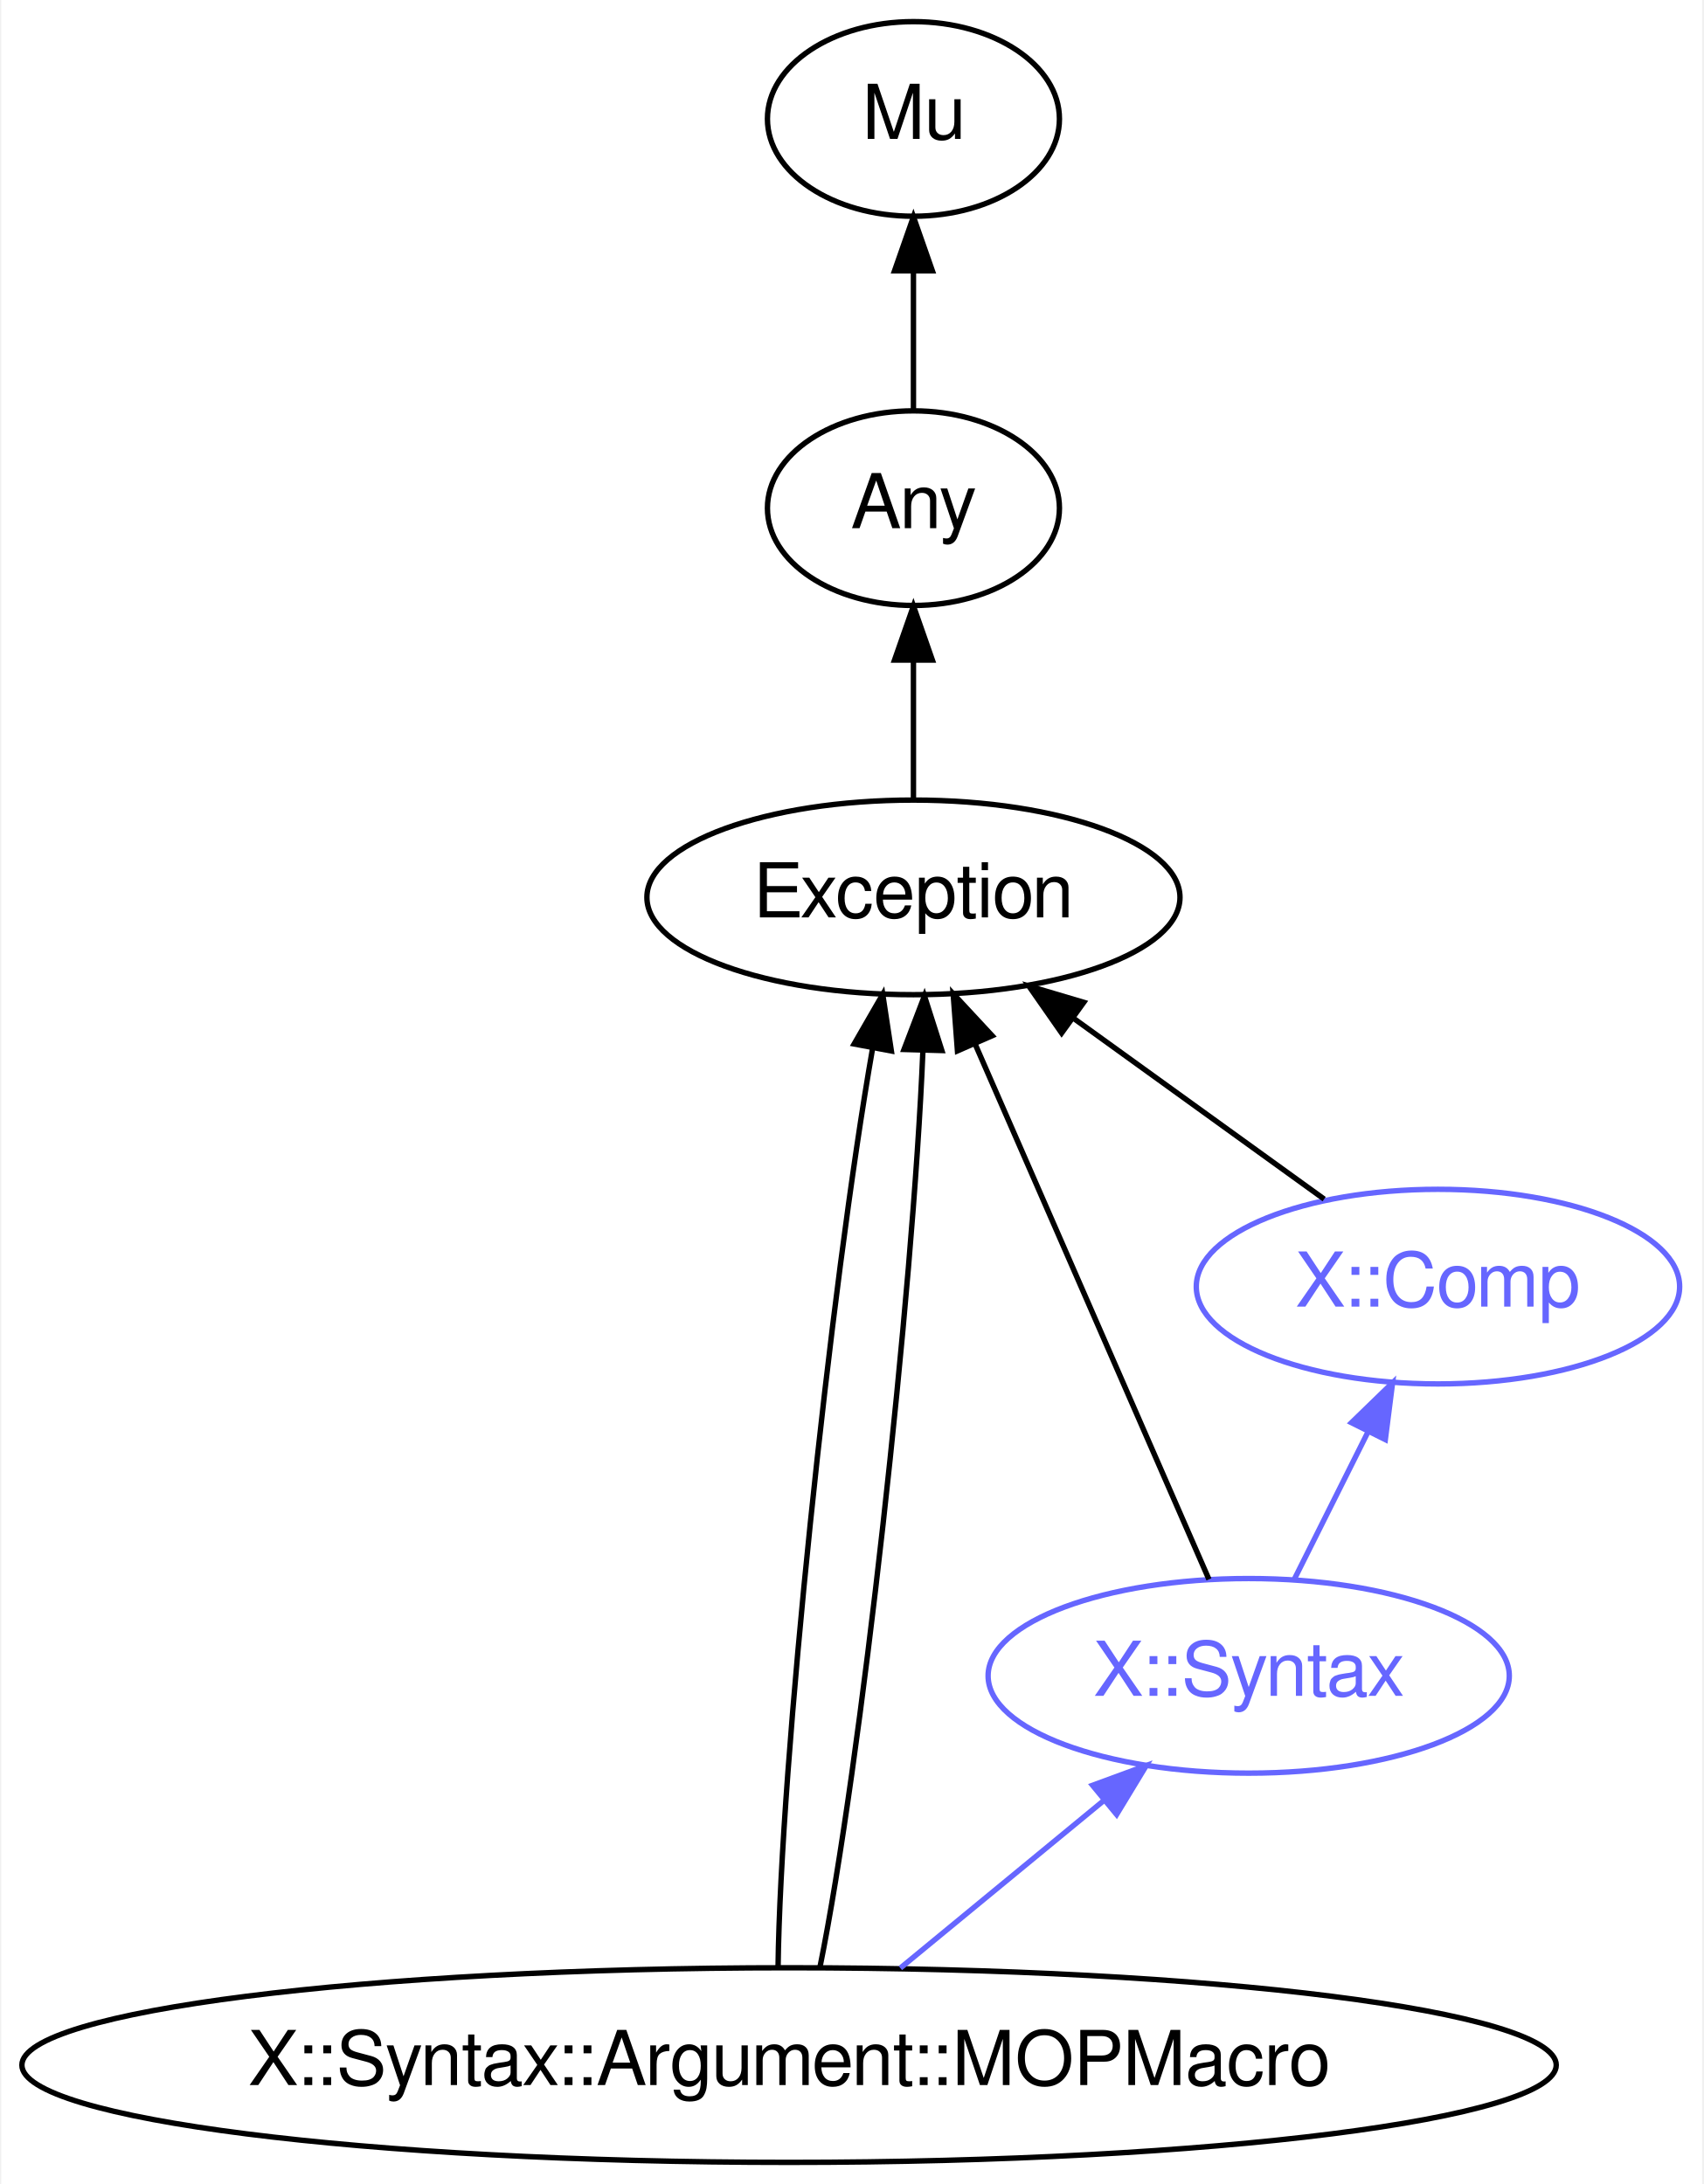
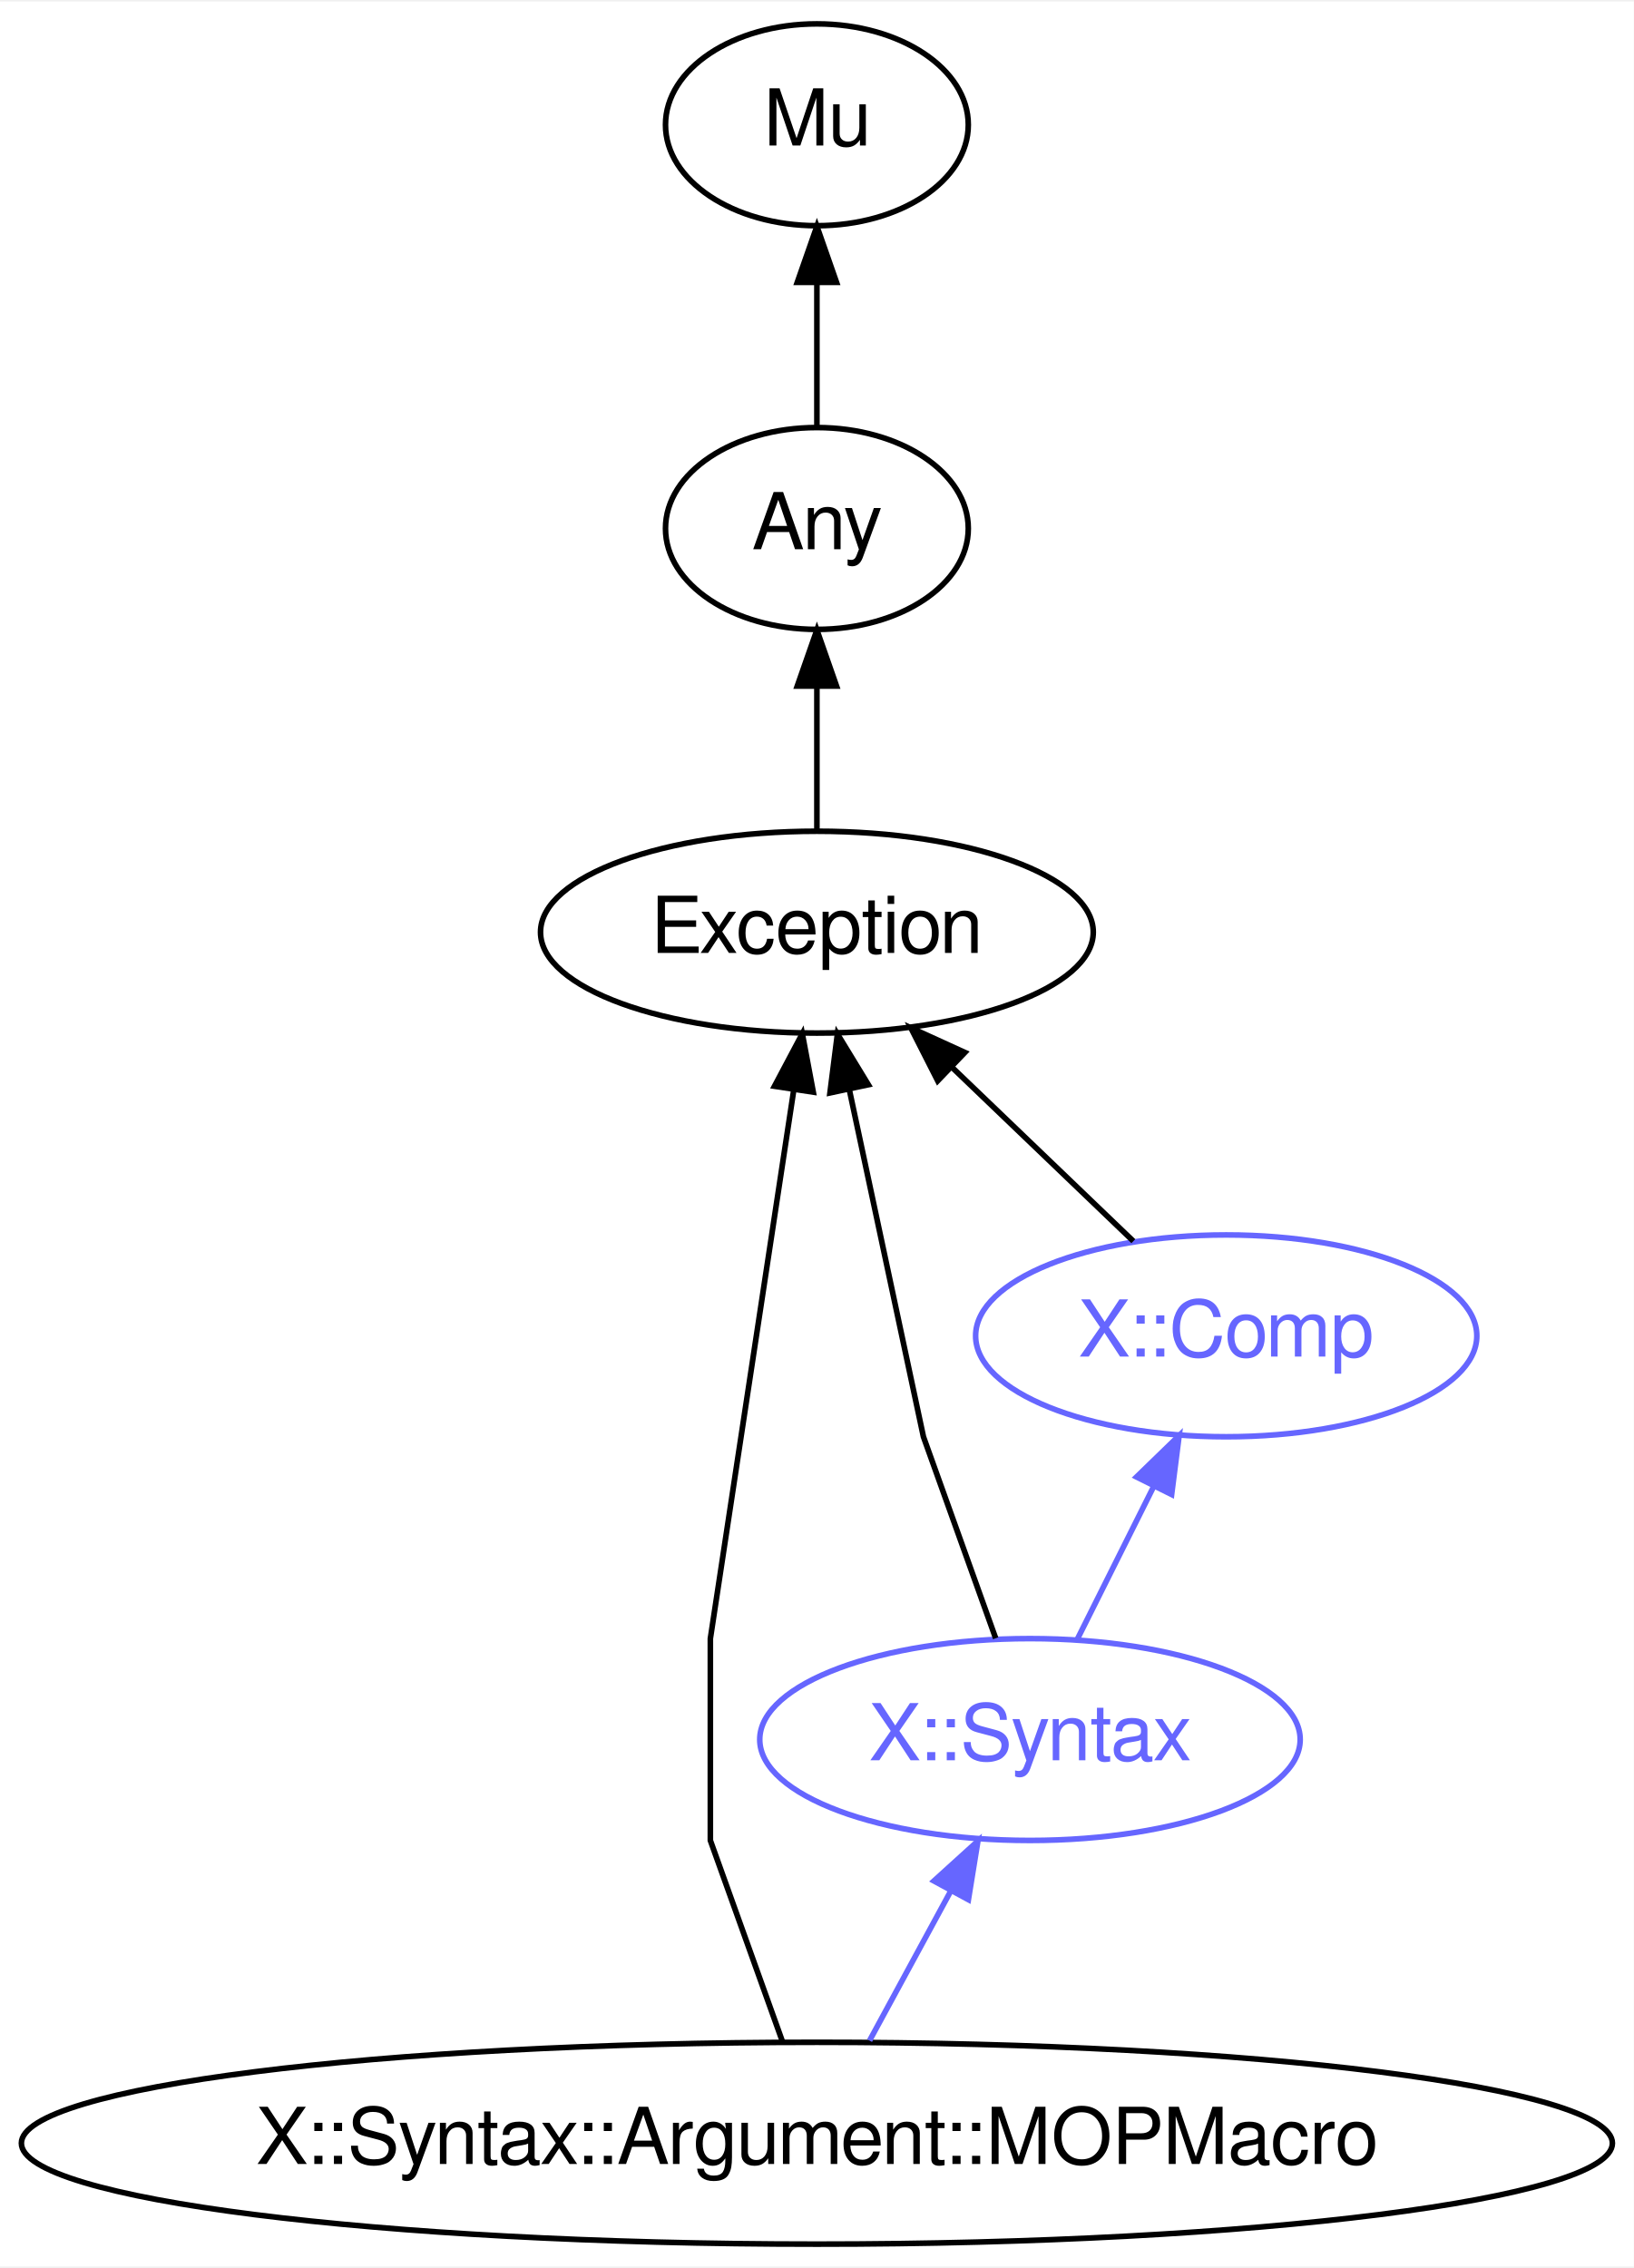
- <svg xmlns="http://www.w3.org/2000/svg" xmlns:xlink="http://www.w3.org/1999/xlink" width="315pt" height="404pt" viewBox="0.00 0.00 314.53 404.00">
+ <svg xmlns="http://www.w3.org/2000/svg" xmlns:xlink="http://www.w3.org/1999/xlink" width="291pt" height="404pt" viewBox="0.00 0.00 291.37 404.00">
  <g id="graph0" class="graph" transform="scale(1 1) rotate(0) translate(4 400)">
-     <polygon fill="white" stroke="none" points="-4,4 -4,-400 310.533,-400 310.533,4 -4,4" />
+     <polygon fill="white" stroke="none" points="-4,4 -4,-400 287.375,-400 287.375,4 -4,4" />
    <g id="node1" class="node">
      <g id="a_node1">
        <a xlink:href="/type/X::Syntax::Argument::MOPMacro" xlink:title="X::Syntax::Argument::MOPMacro">
          <ellipse fill="none" stroke="#000000" cx="141.687" cy="-18" rx="141.875" ry="18" />
          <text text-anchor="middle" x="141.687" y="-14.3" font-family="FreeSans" font-size="14.00" fill="#000000">X::Syntax::Argument::MOPMacro</text>
        </a>
      </g>
    </g>
    <g id="node4" class="node">
      <g id="a_node4">
        <a xlink:href="/type/Exception" xlink:title="Exception">
-           <ellipse fill="none" stroke="#000000" cx="164.687" cy="-234" rx="49.291" ry="18" />
-           <text text-anchor="middle" x="164.687" y="-230.3" font-family="FreeSans" font-size="14.00" fill="#000000">Exception</text>
+           <ellipse fill="none" stroke="#000000" cx="141.687" cy="-234" rx="49.291" ry="18" />
+           <text text-anchor="middle" x="141.687" y="-230.3" font-family="FreeSans" font-size="14.00" fill="#000000">Exception</text>
        </a>
      </g>
    </g>
    <g id="edge1" class="edge">
-       <path fill="none" stroke="#000000" d="M139.653,-36.151C140.098,-73.338 149.329,-161.626 157.159,-206.228" />
-       <polygon fill="#000000" stroke="#000000" points="153.721,-206.884 159.01,-216.065 160.601,-205.59 153.721,-206.884" />
-     </g>
-     <g id="edge2" class="edge">
-       <path fill="none" stroke="#000000" d="M147.408,-36.151C154.923,-73.168 164.615,-160.819 166.436,-205.614" />
-       <polygon fill="#000000" stroke="#000000" points="162.942,-205.87 166.721,-215.768 169.939,-205.673 162.942,-205.87" />
+       <path fill="none" stroke="#000000" d="M135.571,-36.061C130.017,-51.555 122.687,-72 122.687,-72 122.687,-72 122.687,-108 122.687,-108 122.687,-108 131.961,-169.008 137.55,-205.782" />
+       <polygon fill="#000000" stroke="#000000" points="134.122,-206.521 139.085,-215.881 141.043,-205.469 134.122,-206.521" />
    </g>
    <g id="node6" class="node">
      <g id="a_node6">
        <a xlink:href="/type/X::Syntax" xlink:title="X::Syntax">
-           <ellipse fill="none" stroke="#6666ff" cx="226.687" cy="-90" rx="48.192" ry="18" />
-           <text text-anchor="middle" x="226.687" y="-86.3" font-family="FreeSans" font-size="14.00" fill="#6666ff">X::Syntax</text>
+           <ellipse fill="none" stroke="#6666ff" cx="179.687" cy="-90" rx="48.192" ry="18" />
+           <text text-anchor="middle" x="179.687" y="-86.3" font-family="FreeSans" font-size="14.00" fill="#6666ff">X::Syntax</text>
        </a>
      </g>
    </g>
-     <g id="edge7" class="edge">
-       <path fill="none" stroke="#6666ff" d="M162.264,-35.945C173.521,-45.216 187.605,-56.814 199.731,-66.8" />
-       <polygon fill="#6666ff" stroke="#6666ff" points="197.81,-69.752 207.754,-73.408 202.26,-64.349 197.81,-69.752" />
+     <g id="edge6" class="edge">
+       <path fill="none" stroke="#6666ff" d="M151.081,-36.303C155.452,-44.356 160.745,-54.105 165.583,-63.018" />
+       <polygon fill="#6666ff" stroke="#6666ff" points="162.555,-64.777 170.402,-71.896 168.707,-61.437 162.555,-64.777" />
    </g>
    <g id="node2" class="node">
      <g id="a_node2">
        <a xlink:href="/type/Mu" xlink:title="Mu">
-           <ellipse fill="none" stroke="#000000" cx="164.687" cy="-378" rx="27" ry="18" />
-           <text text-anchor="middle" x="164.687" y="-374.3" font-family="FreeSans" font-size="14.00" fill="#000000">Mu</text>
+           <ellipse fill="none" stroke="#000000" cx="141.687" cy="-378" rx="27" ry="18" />
+           <text text-anchor="middle" x="141.687" y="-374.3" font-family="FreeSans" font-size="14.00" fill="#000000">Mu</text>
        </a>
      </g>
    </g>
    <g id="node3" class="node">
      <g id="a_node3">
        <a xlink:href="/type/Any" xlink:title="Any">
-           <ellipse fill="none" stroke="#000000" cx="164.687" cy="-306" rx="27" ry="18" />
-           <text text-anchor="middle" x="164.687" y="-302.3" font-family="FreeSans" font-size="14.00" fill="#000000">Any</text>
+           <ellipse fill="none" stroke="#000000" cx="141.687" cy="-306" rx="27" ry="18" />
+           <text text-anchor="middle" x="141.687" y="-302.3" font-family="FreeSans" font-size="14.00" fill="#000000">Any</text>
        </a>
      </g>
    </g>
+     <g id="edge2" class="edge">
+       <path fill="none" stroke="#000000" d="M141.687,-324.303C141.687,-332.017 141.687,-341.288 141.687,-349.888" />
+       <polygon fill="#000000" stroke="#000000" points="138.188,-349.896 141.687,-359.896 145.188,-349.896 138.188,-349.896" />
+     </g>
    <g id="edge3" class="edge">
-       <path fill="none" stroke="#000000" d="M164.687,-324.303C164.687,-332.017 164.687,-341.288 164.687,-349.888" />
-       <polygon fill="#000000" stroke="#000000" points="161.188,-349.896 164.687,-359.896 168.188,-349.896 161.188,-349.896" />
-     </g>
-     <g id="edge4" class="edge">
-       <path fill="none" stroke="#000000" d="M164.687,-252.303C164.687,-260.017 164.687,-269.288 164.687,-277.888" />
-       <polygon fill="#000000" stroke="#000000" points="161.188,-277.896 164.687,-287.896 168.188,-277.896 161.188,-277.896" />
+       <path fill="none" stroke="#000000" d="M141.687,-252.303C141.687,-260.017 141.687,-269.288 141.687,-277.888" />
+       <polygon fill="#000000" stroke="#000000" points="138.188,-277.896 141.687,-287.896 145.188,-277.896 138.188,-277.896" />
    </g>
    <g id="node5" class="node">
      <g id="a_node5">
        <a xlink:href="/type/X::Comp" xlink:title="X::Comp">
-           <ellipse fill="none" stroke="#6666ff" cx="261.687" cy="-162" rx="44.693" ry="18" />
-           <text text-anchor="middle" x="261.687" y="-158.3" font-family="FreeSans" font-size="14.00" fill="#6666ff">X::Comp</text>
+           <ellipse fill="none" stroke="#6666ff" cx="214.687" cy="-162" rx="44.693" ry="18" />
+           <text text-anchor="middle" x="214.687" y="-158.3" font-family="FreeSans" font-size="14.00" fill="#6666ff">X::Comp</text>
        </a>
      </g>
    </g>
+     <g id="edge4" class="edge">
+       <path fill="none" stroke="#000000" d="M198.123,-178.884C188.577,-188.038 176.407,-199.707 165.814,-209.865" />
+       <polygon fill="#000000" stroke="#000000" points="163.235,-207.489 158.439,-216.936 168.08,-212.541 163.235,-207.489" />
+     </g>
    <g id="edge5" class="edge">
-       <path fill="none" stroke="#000000" d="M240.64,-178.189C227.132,-187.937 209.388,-200.742 194.448,-211.523" />
-       <polygon fill="#000000" stroke="#000000" points="192.09,-208.909 186.029,-217.599 196.186,-214.585 192.09,-208.909" />
+       <path fill="none" stroke="#000000" d="M173.571,-108.061C168.017,-123.555 160.687,-144 160.687,-144 160.687,-144 153.038,-179.833 147.446,-206.025" />
+       <polygon fill="#000000" stroke="#000000" points="144.016,-205.33 145.351,-215.84 150.862,-206.791 144.016,-205.33" />
    </g>
-     <g id="edge6" class="edge">
-       <path fill="none" stroke="#000000" d="M219.332,-107.847C208.658,-132.294 188.776,-177.829 176.164,-206.714" />
-       <polygon fill="#000000" stroke="#000000" points="172.827,-205.61 172.034,-216.175 179.243,-208.411 172.827,-205.61" />
-     </g>
-     <g id="edge8" class="edge">
-       <path fill="none" stroke="#6666ff" d="M235.16,-107.945C239.244,-116.113 244.232,-126.088 248.775,-135.176" />
-       <polygon fill="#6666ff" stroke="#6666ff" points="245.69,-136.832 253.293,-144.211 251.951,-133.701 245.69,-136.832" />
+     <g id="edge7" class="edge">
+       <path fill="none" stroke="#6666ff" d="M188.16,-107.945C192.244,-116.113 197.232,-126.088 201.775,-135.176" />
+       <polygon fill="#6666ff" stroke="#6666ff" points="198.69,-136.832 206.293,-144.211 204.951,-133.701 198.69,-136.832" />
    </g>
  </g>
</svg>
